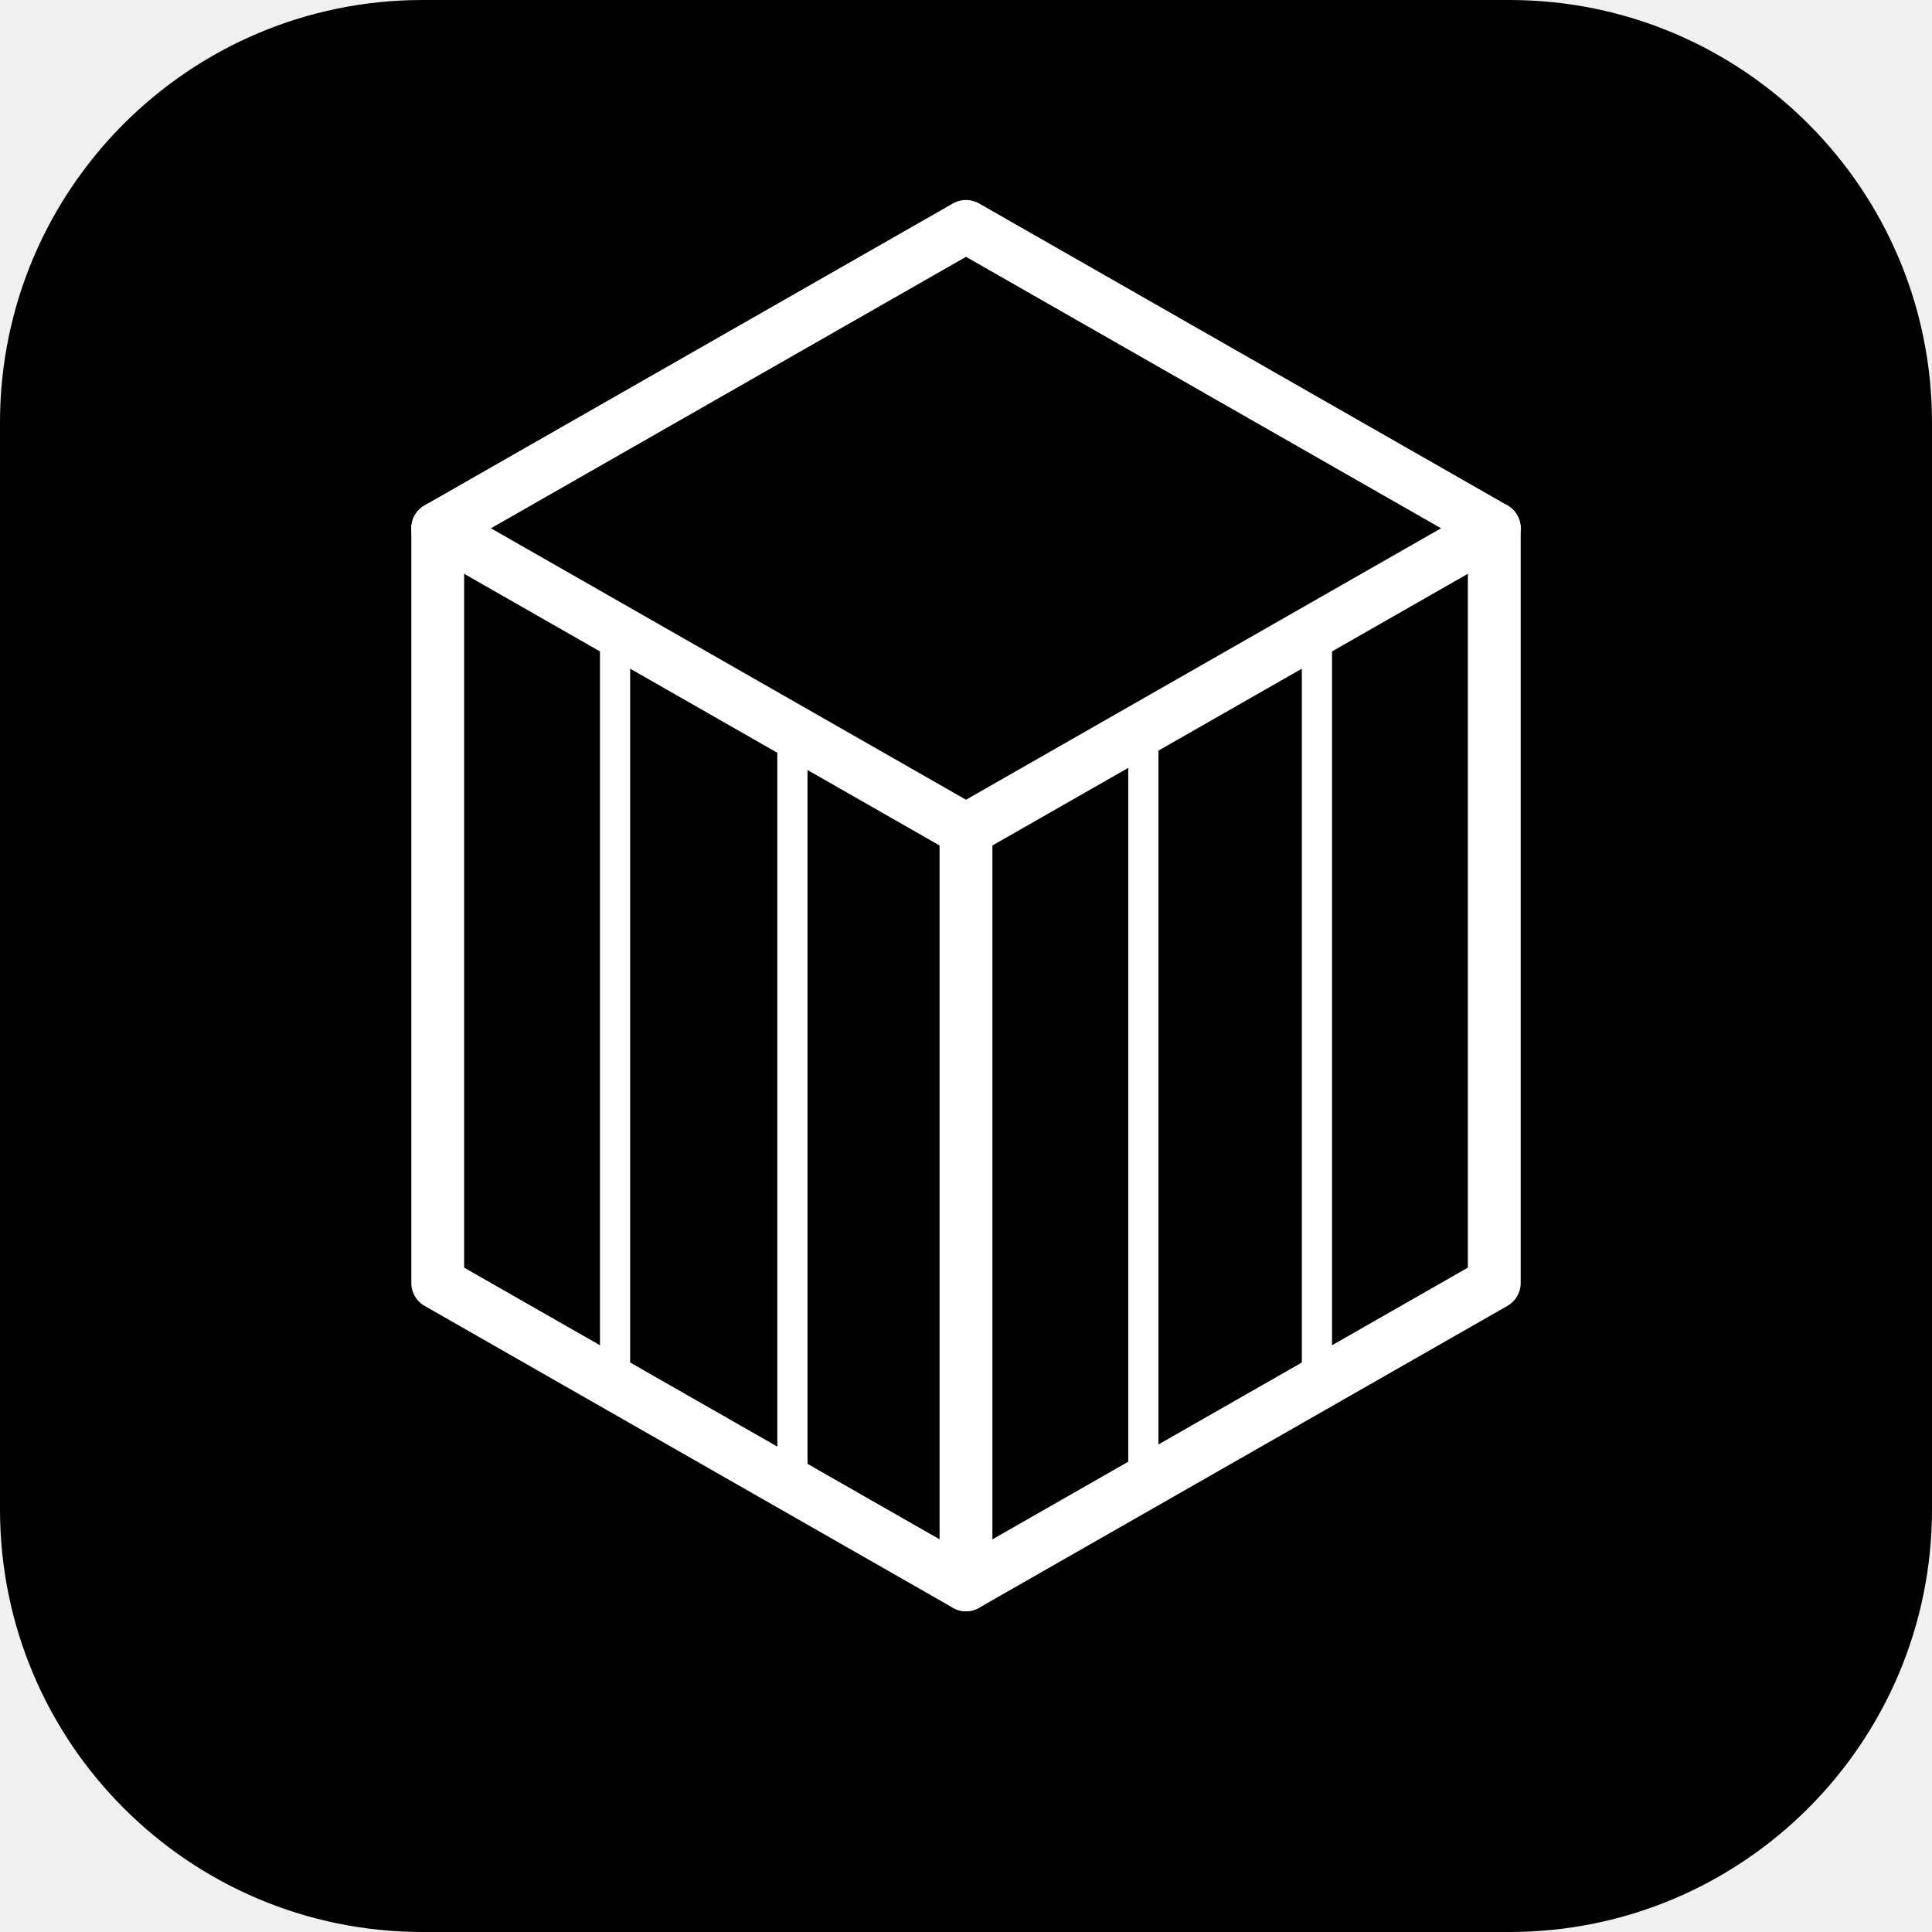
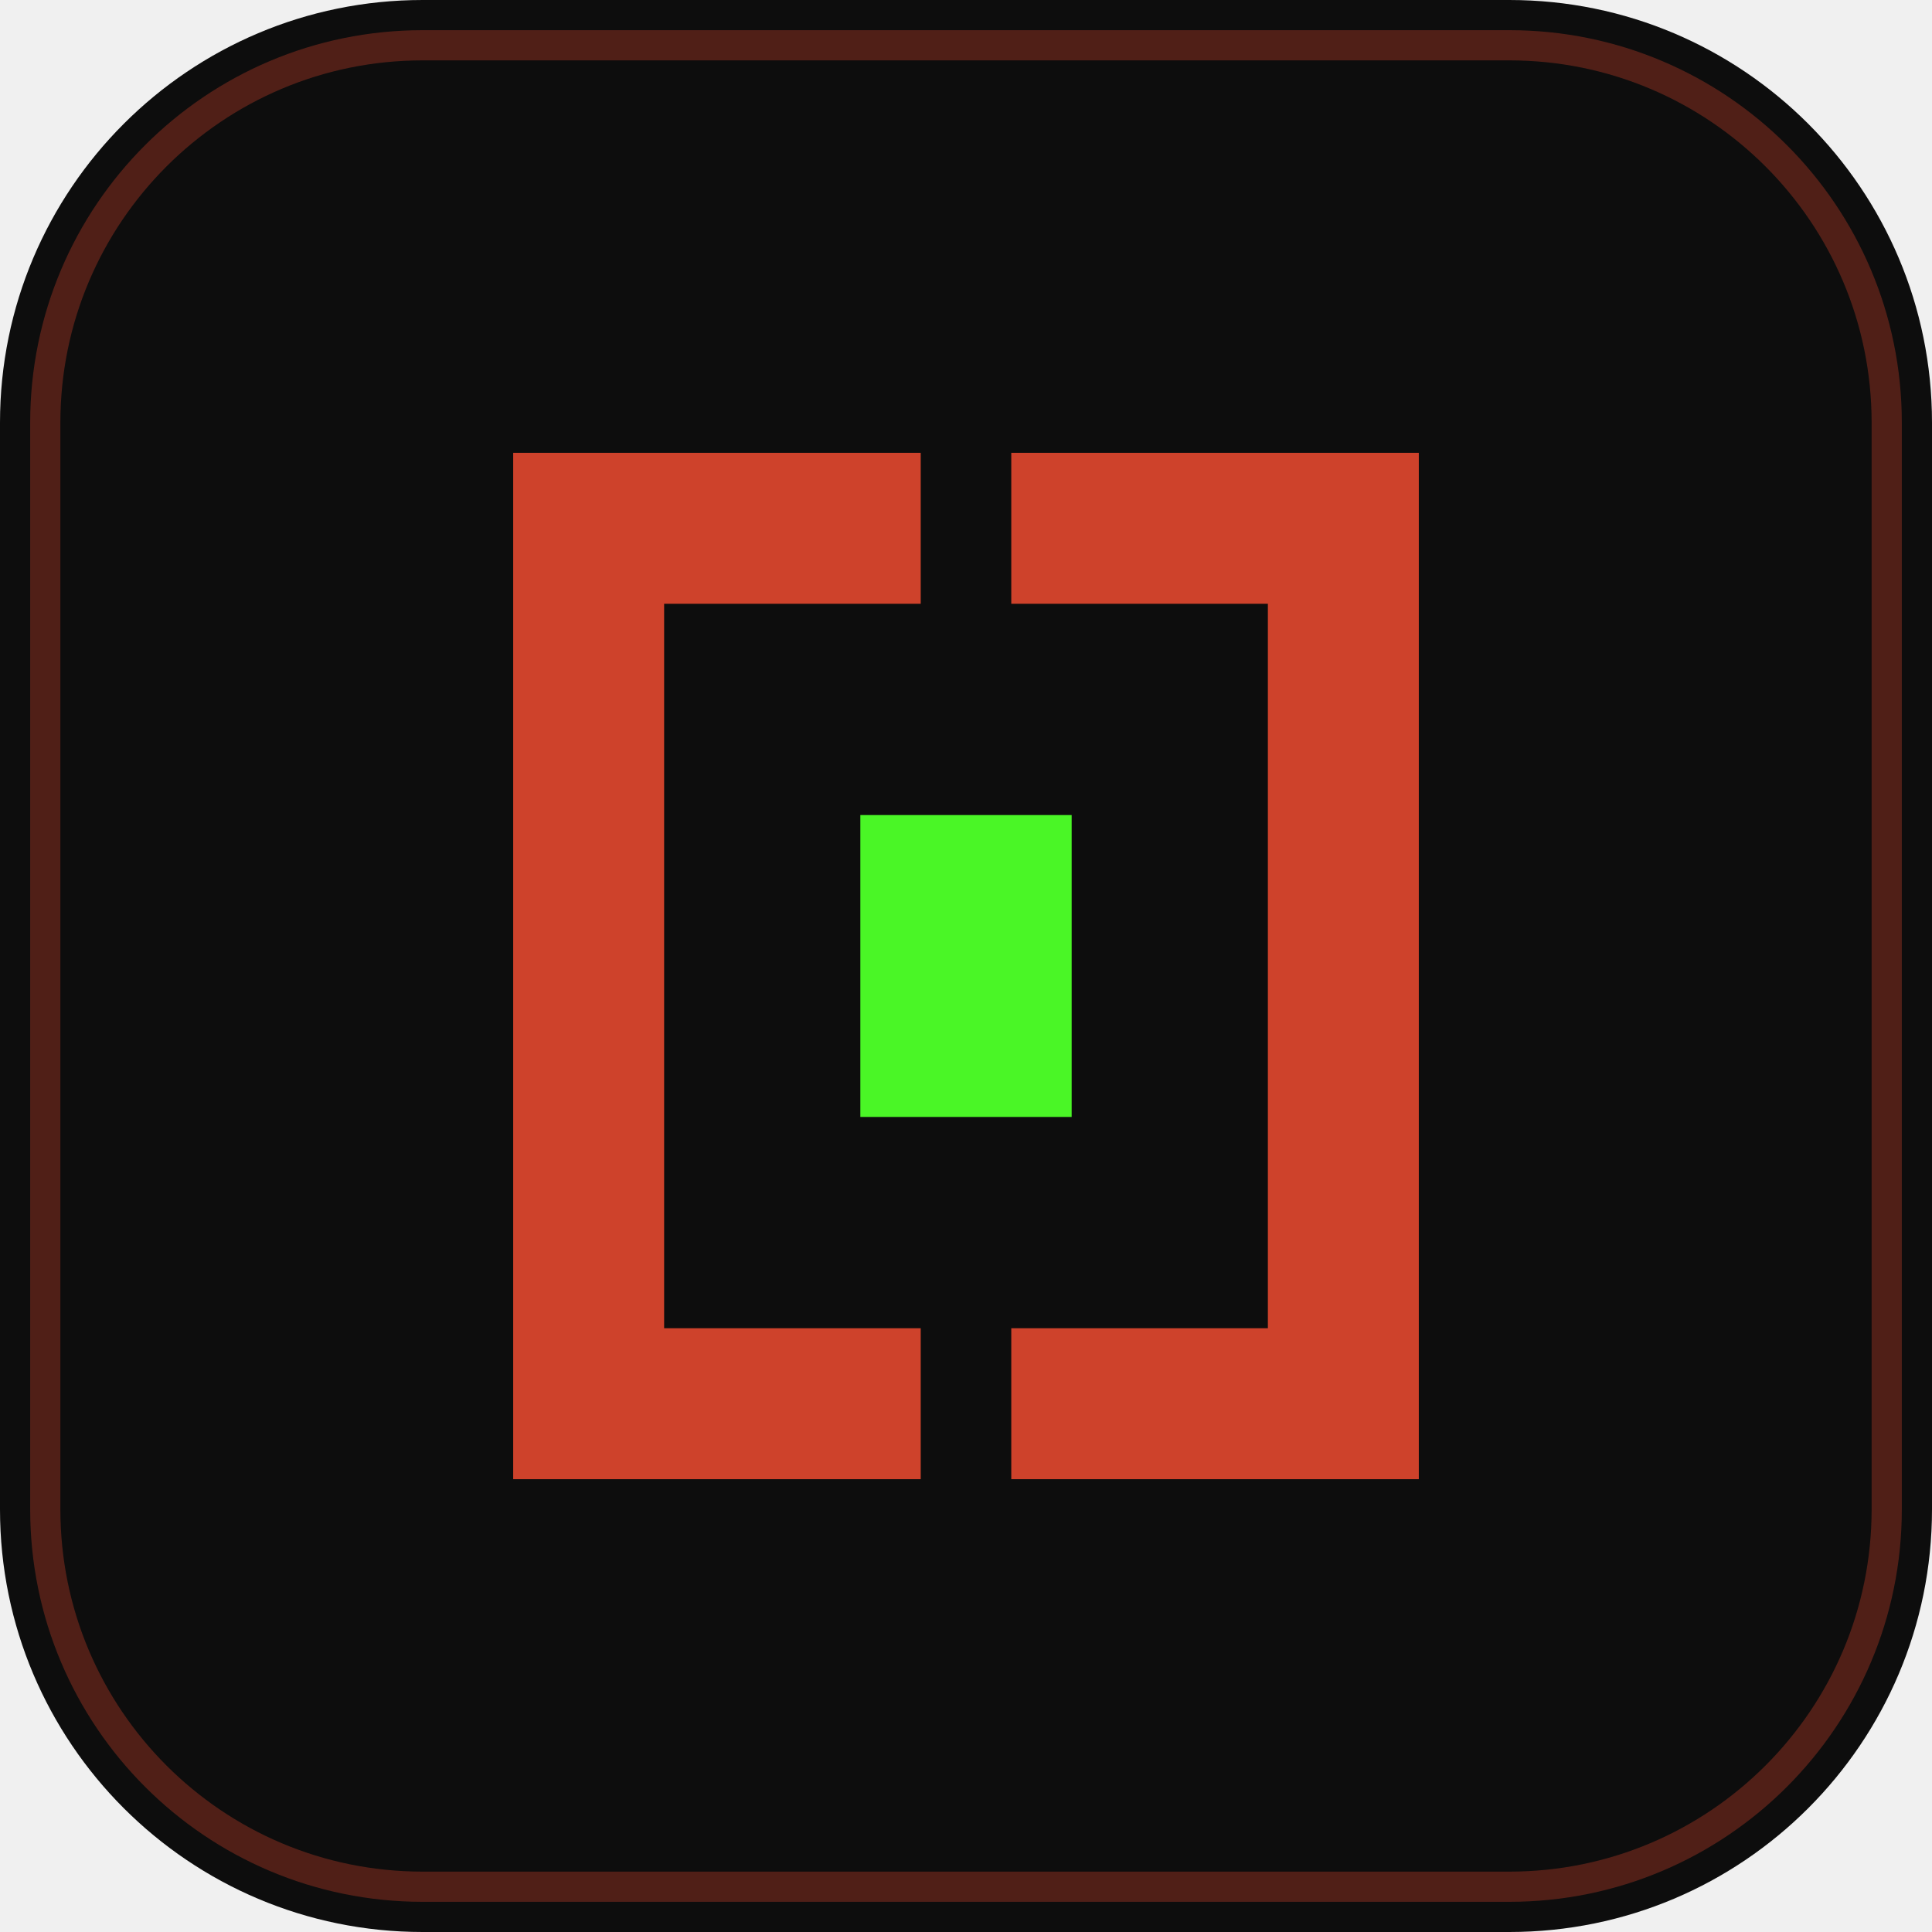
- <svg xmlns="http://www.w3.org/2000/svg" viewBox="0 0 512 512" width="100%" height="100%">
-   <rect width="512" height="512" rx="112" fill="#000000" />
-   <g stroke="#FFFFFF" stroke-linecap="round" stroke-linejoin="round" fill="none">
-     <path d="M 256 60 L 396 140 L 256 220 L 116 140 Z" stroke-width="14" />
-     <path d="M 116 140 L 116 340 L 256 420 L 396 340 L 396 140" stroke-width="14" />
-     <path d="M 256 220 L 256 420" stroke-width="14" />
-     <path d="M 163 167 L 163 367" stroke-width="8" />
-     <path d="M 210 193 L 210 393" stroke-width="8" />
-     <path d="M 303 193 L 303 393" stroke-width="8" />
-     <path d="M 349 167 L 349 367" stroke-width="8" />
+ <svg xmlns="http://www.w3.org/2000/svg" width="256" height="256" viewBox="0 0 256 256" fill="none" role="img" aria-label="cage-bro">
+   <rect width="256" height="256" rx="56" fill="#0D0D0D" />
+   <rect x="6" y="6" width="244" height="244" rx="50" fill="none" stroke="#CE422B" stroke-opacity="0.35" stroke-width="4" />
+   <g stroke="#CE422B" stroke-width="20" stroke-linecap="square" fill="none">
+     <path d="M112 70 H78 V186 H112" />
+     <path d="M144 70 H178 V186 H144" />
  </g>
+   <rect x="114" y="108" width="28" height="40" fill="#4AF626" />
</svg>
